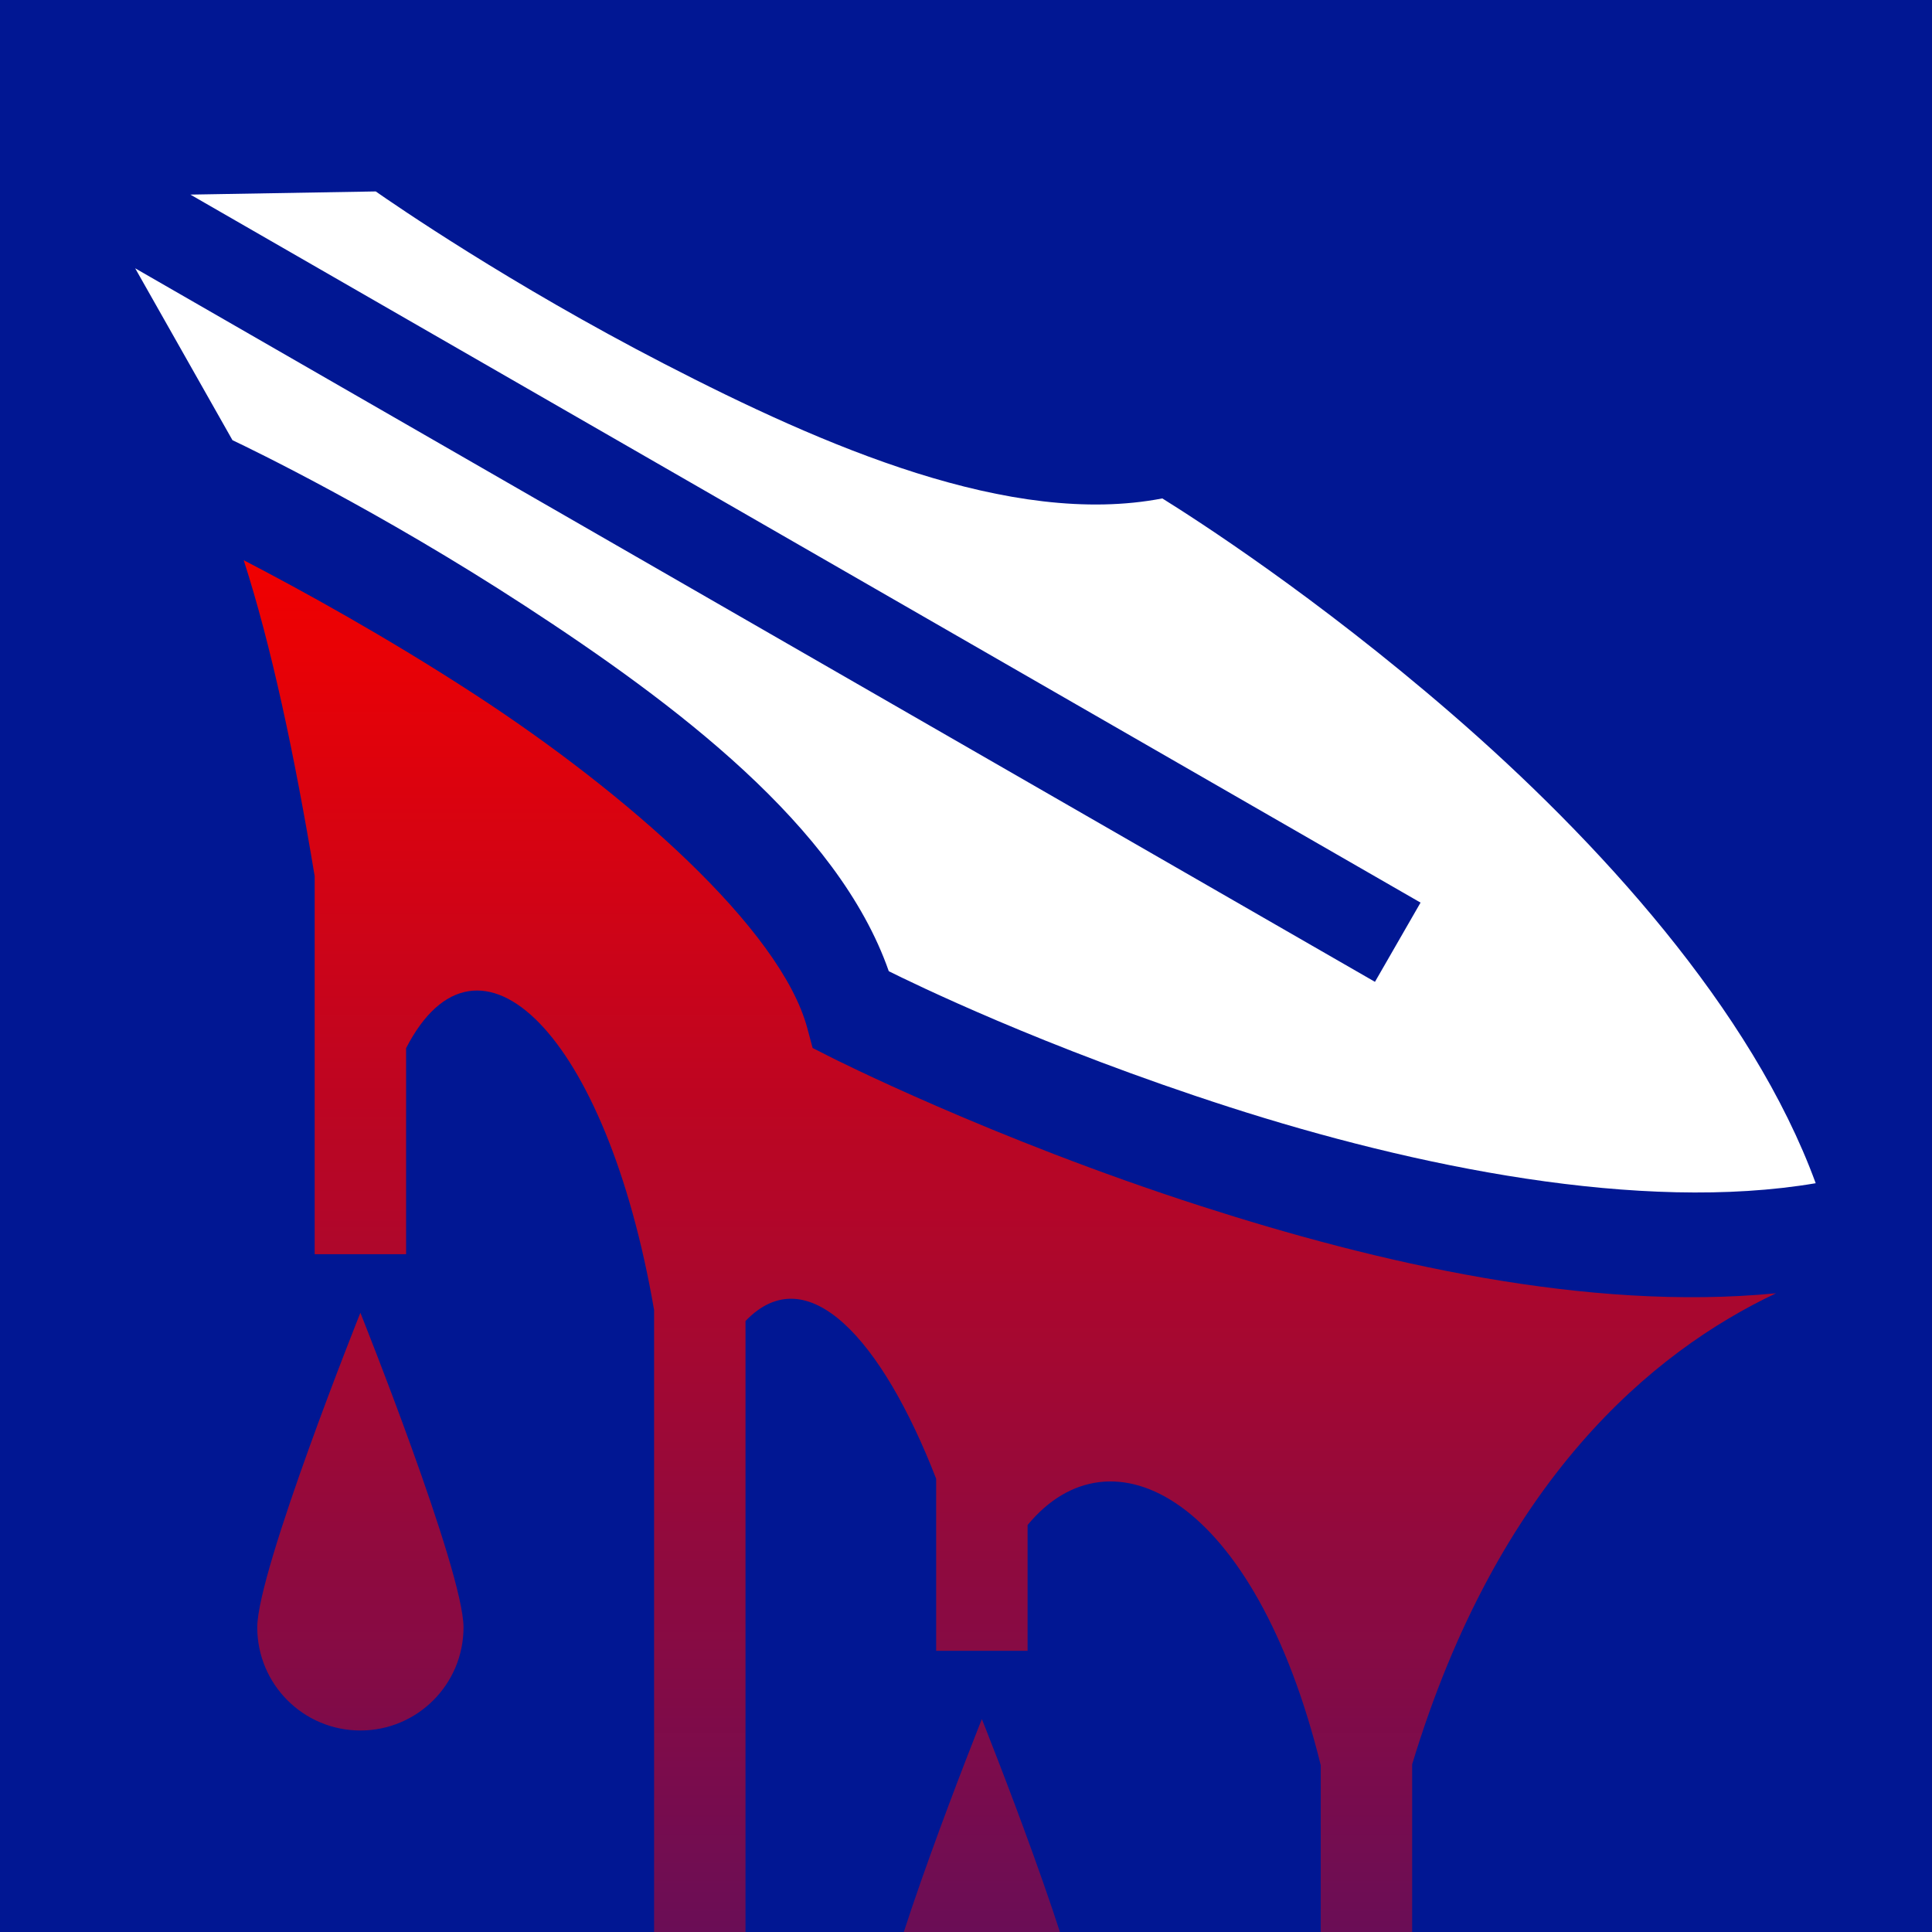
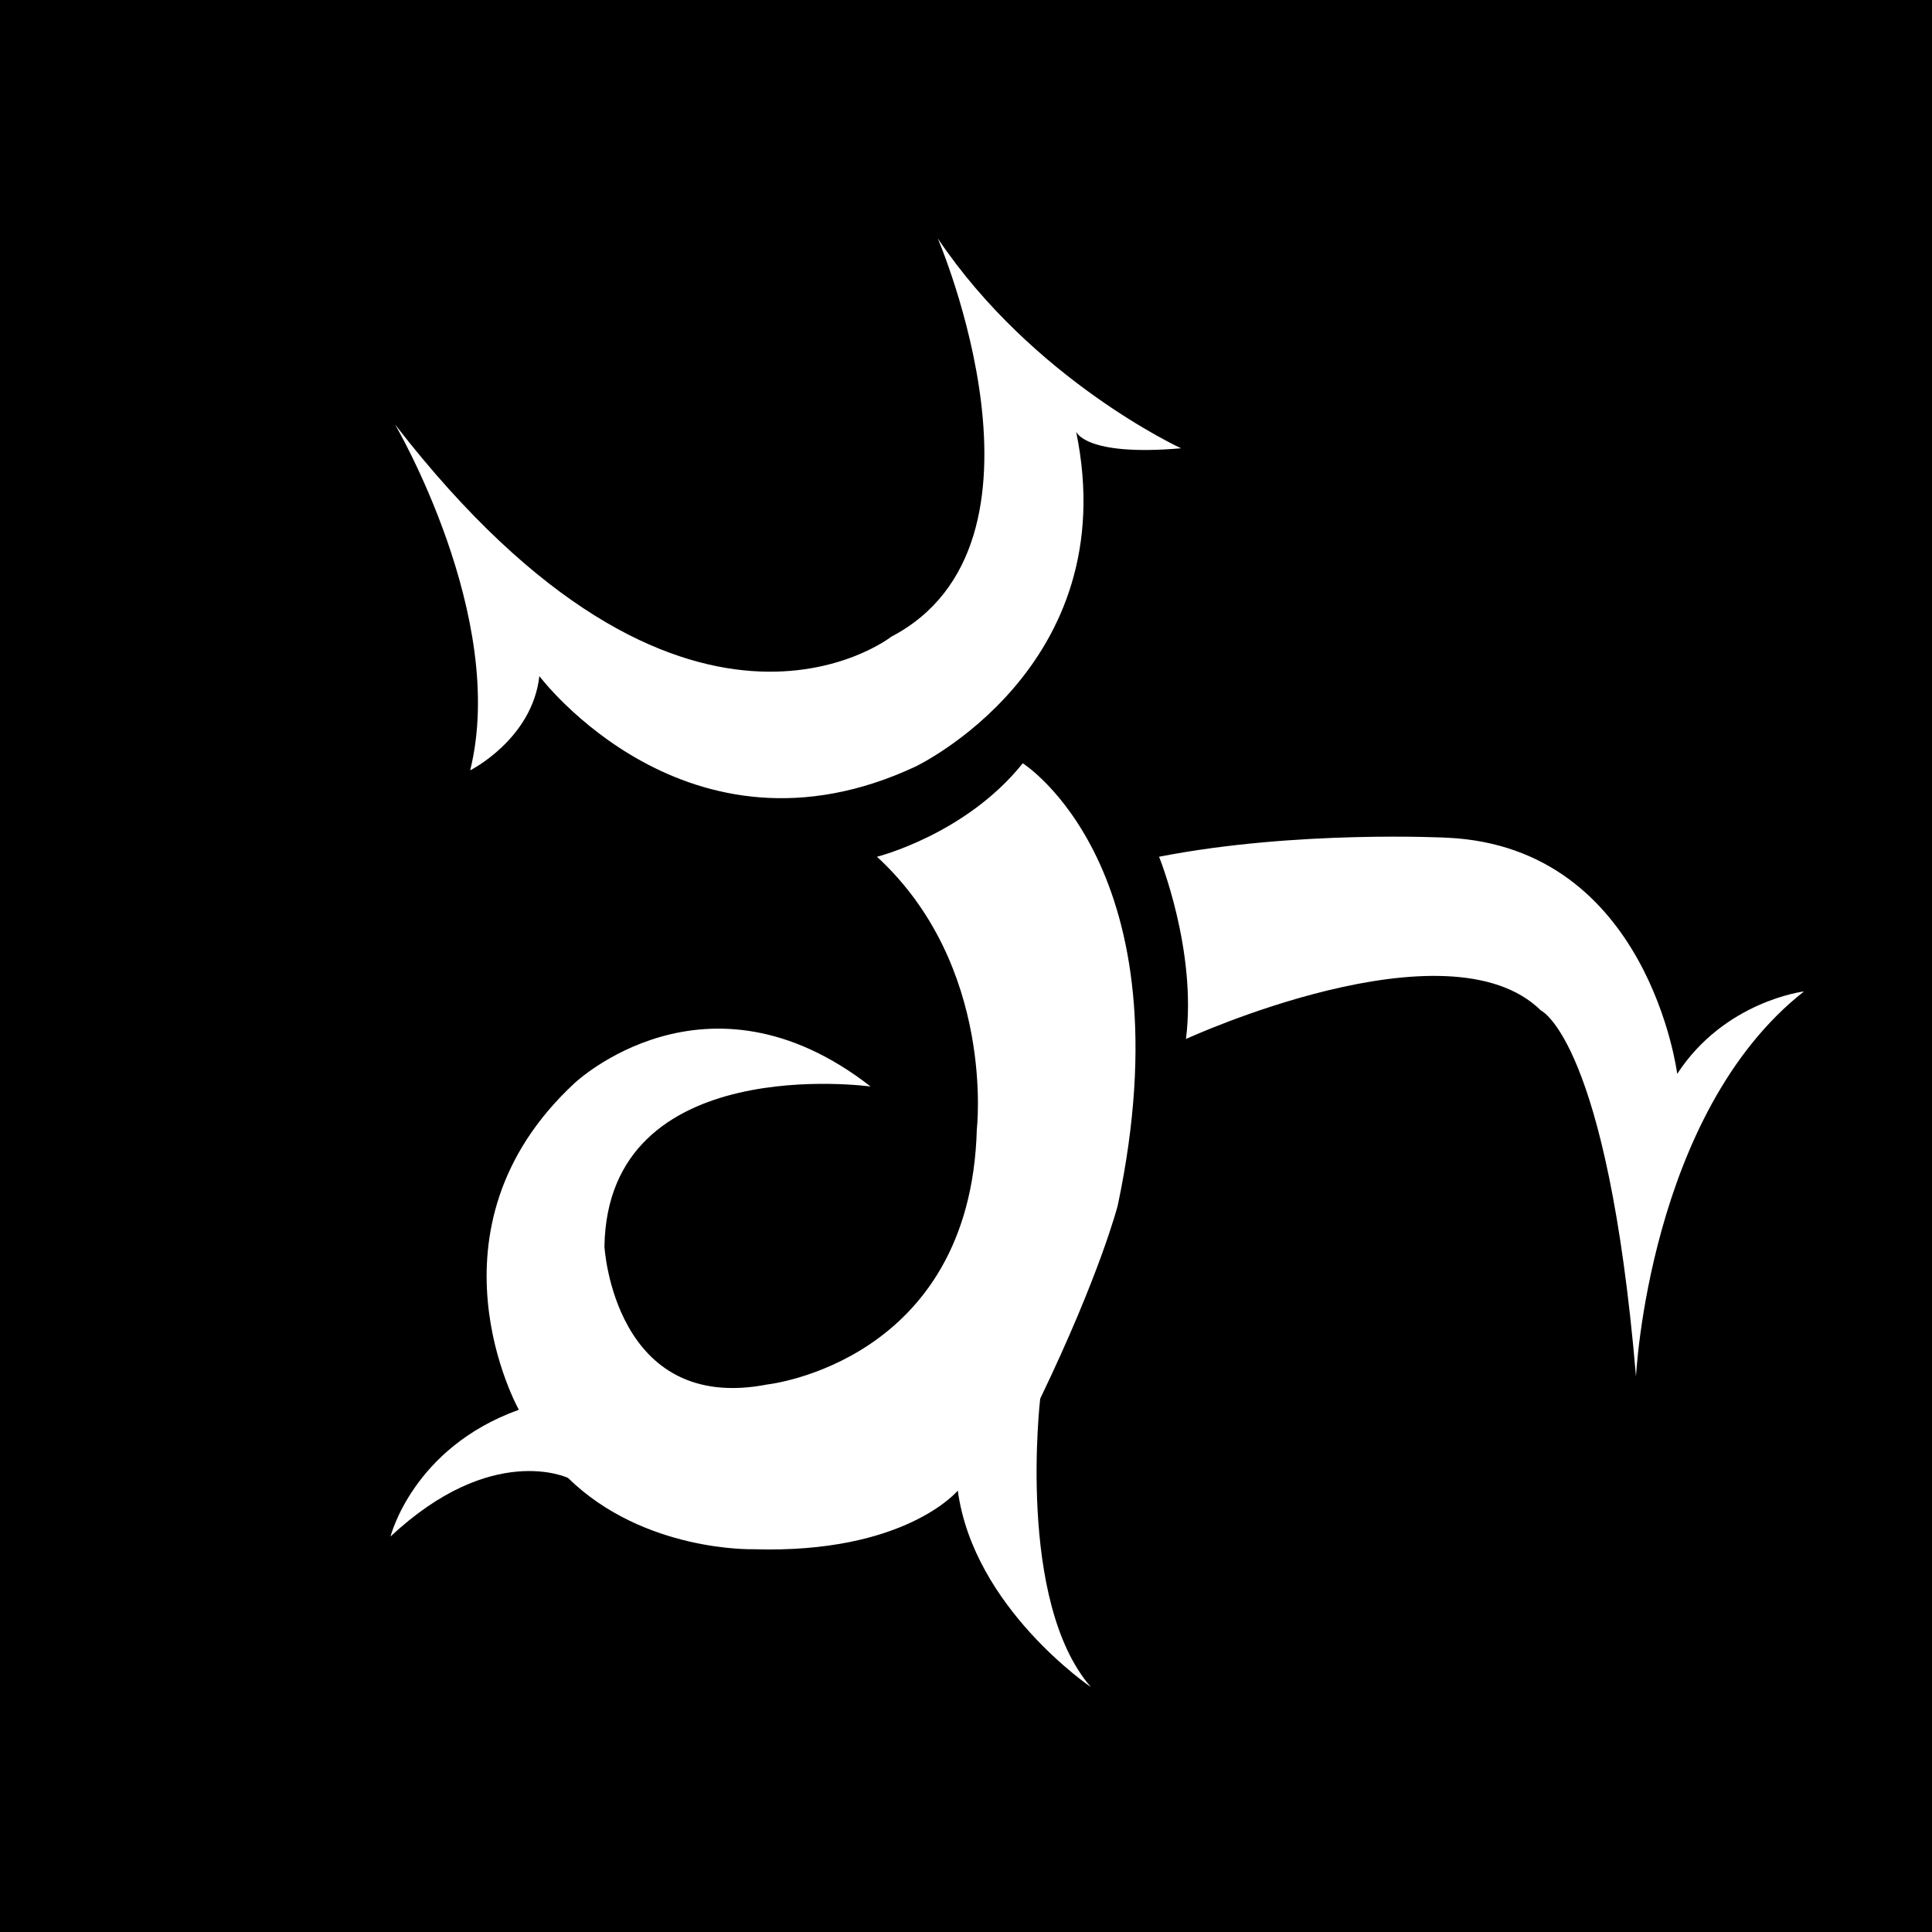
<svg xmlns="http://www.w3.org/2000/svg" xmlns:ns1="https://boxy-svg.com" id="main-svg" version="1.1" x="0px" y="0px" width="500px" height="500px" viewBox="-100 -100 200 200">
  <defs>
-     <linearGradient id="gradient-2">
-       <stop offset="0" style="stop-color: rgb(241, 0, 0);" />
-       <stop offset="1" style="stop-color: rgba(255, 0, 0, 0.345);" />
+     <ns1:export>
+       <ns1:file format="png" path="circle.png" width="500" height="500" />
+     </ns1:export>
+     <linearGradient gradientUnits="userSpaceOnUse" x1="37.635" y1="-349.78" x2="37.635" y2="361.531" id="gradient-1" gradientTransform="matrix(0.281221, 0, 0, 0.281221, -166.7809, -1.637096)">
+       <stop offset="0" style="stop-color: oklch(0.495 0.18 241);" />
+       <stop offset="1" style="stop-color: oklch(0.254 0.112 239);" />
    </linearGradient>
-     <linearGradient id="gradient-2-1" href="#gradient-2" gradientUnits="userSpaceOnUse" x1="140.36" y1="5.879" x2="140.36" y2="424.226" gradientTransform="matrix(0.95301, 0, 0, 0.95301, 9.79422, -19.3798)" />
-     <ns1:export>
-       <ns1:file format="png" width="500" height="500" path="circle.png" />
-     </ns1:export>
  </defs>
-   <rect x="-100" y="-100" width="200" height="200" style="fill: rgb(1, 23, 147); stroke-width: 0.281;" />
-   <g style="" transform="matrix(0.399178, 0, 0, 0.399178, -48.85669, -36.50812)">
-     <path d="M -30.679 -109.41 L -78.748 -108.59 L 240.273 75.019 L 228.45 95.566 L -93.065 -89.478 L -67.834 -44.905 C -62.866 -42.542 -29.92 -26.655 7.991 -1.963 C 46.956 23.422 89.208 55.123 102.37 92.81 C 108.163 95.688 142.315 112.465 190.634 128.026 C 238.788 143.533 297.303 155.498 342.748 147.791 C 326.268 102.748 286.172 58.804 248.298 26.018 C 213.177 -4.383 182.153 -24.282 173.307 -29.8 C 134.095 -22.205 85.534 -43.323 44.092 -64.728 C 3.968 -85.437 -26.056 -106.19 -30.679 -109.41 Z" style="stroke-width: 1; fill: rgb(255, 255, 255);">
-       </path>
-     <path d="M -64.919 -13.78 C -57.791 8.339 -51.787 36.42 -46.517 68.155 L -46.517 166.198 L -22.811 166.198 L -22.811 112.767 C -4.197 76.562 29.135 108.788 41.506 180.674 L 41.506 384.912 L 65.212 384.912 L 65.212 183.525 C 81.22 166.798 100.618 188.223 114.654 224.425 L 114.654 269.047 L 138.363 269.047 L 138.363 236.438 C 160.001 210.146 197.281 229.221 214.388 298.722 L 214.388 383.576 L 238.093 383.576 L 238.093 298.495 C 260.389 224.758 300.446 191.45 332.465 176.332 C 283.373 181.109 228.797 168.371 183.365 153.738 C 128.855 136.185 87.335 115.113 87.335 115.113 L 82.616 112.72 L 81.248 107.609 C 74.323 81.771 34.327 46.639 -4.949 21.059 C -28.133 5.957 -50.395 -6.232 -64.919 -13.78 Z M -34.663 181.395 C -34.663 181.395 -61.403 248.207 -61.403 262.975 C -61.403 277.746 -49.435 289.714 -34.663 289.714 C -19.892 289.714 -7.921 277.746 -7.921 262.975 C -7.921 248.207 -34.663 181.395 -34.663 181.395 Z M 126.507 286.762 C 126.507 286.762 99.768 353.575 99.768 368.343 C 99.768 383.114 111.735 395.081 126.507 395.081 C 141.278 395.081 153.249 383.114 153.249 368.343 C 153.249 353.575 126.507 286.762 126.507 286.762 Z" style="stroke-width: 1; fill: url(&quot;#gradient-2-1&quot;);" />
-   </g>
+   <rect x="-100" y="-100" width="200" height="200" style="stroke-width: 1; fill: url(&quot;#gradient-1&quot;);" />
+   <path d="M -59.107 -56.063 C -59.107 -56.063 -47.401 -36.119 -51.327 -20.255 C -51.327 -20.255 -44.907 -23.465 -44.165 -30.01 C -44.165 -30.01 -28.855 -9.636 -5.271 -20.624 C -5.271 -20.624 16.461 -30.873 11.399 -55.323 C 11.399 -55.323 12.262 -52.728 22.264 -53.594 C 22.264 -53.594 6.953 -60.632 -2.925 -75.326 C -2.925 -75.326 10.657 -43.714 -7.741 -34.084 C -7.741 -34.084 -29.102 -17.291 -59.107 -56.063 Z M -9.215 -11.309 C -9.215 -11.309 -0.029 -13.605 5.877 -20.986 C 5.877 -20.986 23.09 -10.151 15.708 24.789 C 15.708 24.789 13.915 31.833 7.681 44.791 C 7.681 44.791 5.22 65.788 12.93 74.646 C 12.93 74.646 0.791 66.444 -0.849 54.305 C -0.849 54.305 -6.262 60.867 -22.01 60.375 C -22.01 60.375 -33.328 60.703 -41.202 52.993 C -41.202 52.993 -49.074 49.22 -59.573 59.062 C -59.573 59.062 -57.276 49.877 -46.288 45.94 C -46.288 45.94 -56.784 27.239 -40.547 12.148 C -40.547 12.148 -26.93 -0.811 -9.872 12.476 C -9.872 12.476 -37.101 8.703 -37.428 29.043 C -37.428 29.043 -36.444 46.432 -20.533 43.314 C -20.533 43.314 0.463 41.018 1.12 16.905 C 1.12 16.905 3.087 0.009 -9.215 -11.309 Z M 19.985 -11.309 C 19.985 -11.309 23.921 -1.632 22.772 7.556 C 22.772 7.556 49.839 -4.911 59.516 4.603 C 59.516 4.603 66.406 7.719 69.358 42.495 C 69.358 42.495 70.671 15.266 86.746 2.634 C 86.746 2.634 78.544 3.619 73.624 11.164 C 73.624 11.164 70.671 -12.293 49.839 -13.278 C 49.839 -13.278 34.255 -14.097 19.985 -11.309 Z" opacity="1" style="fill: rgb(255, 255, 255); stroke-width: 0.281;" />
</svg>
